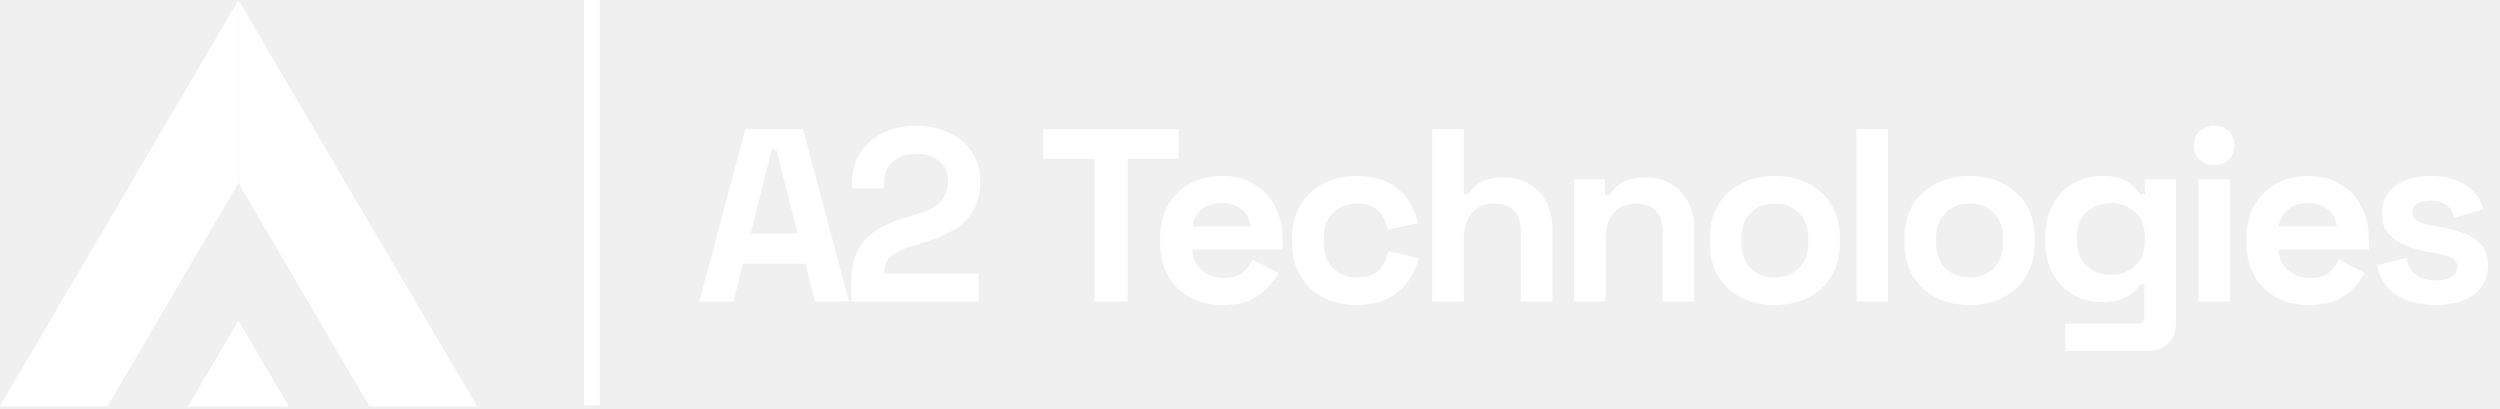
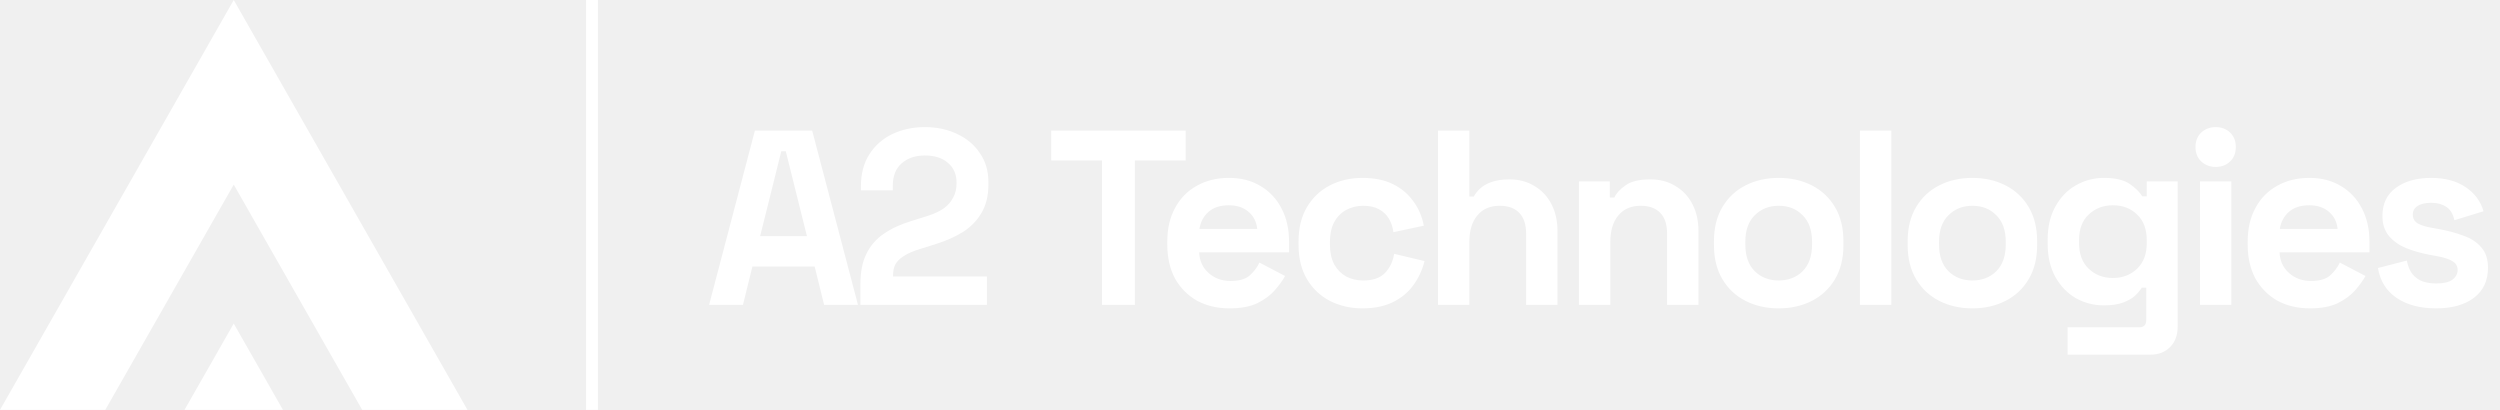
- <svg xmlns="http://www.w3.org/2000/svg" width="159" height="26" viewBox="0 0 159 26" fill="none">
-   <g clip-path="url(#clip0_2587_24861)">
-     <path d="M15.164 11.637V0L30.328 25.839H23.499L15.164 11.637Z" fill="white" />
-     <path d="M6.829 25.839H0L15.163 0V11.637L6.829 25.839Z" fill="white" />
-     <path d="M15.163 20.395L11.969 25.838H15.163H18.358L15.163 20.395Z" fill="white" />
-     <path d="M25.844 18.195C24.753 19.912 23.246 21.347 21.461 22.363L23.501 25.839H30.33L25.844 18.195Z" fill="white" />
-     <path d="M4.486 18.195L0 25.839H6.829L8.869 22.363C7.084 21.347 5.577 19.912 4.486 18.195Z" fill="white" />
-     <path d="M13.131 23.859L11.969 25.84H15.163H18.358L17.196 23.859C16.534 23.965 15.855 24.021 15.163 24.021C14.471 24.021 13.793 23.965 13.131 23.859Z" fill="white" />
-     <path d="M15.641 11.492L15.531 11.555L23.686 25.451L23.797 25.389L15.641 11.492Z" fill="white" />
-     <path d="M15.641 1.523L15.531 1.586L29.537 25.451L29.647 25.389L15.641 1.523Z" fill="white" />
-     <path d="M14.686 1.523L0.68 25.389L0.79 25.451L14.796 1.586L14.686 1.523Z" fill="white" />
-     <path d="M14.688 11.496L6.531 25.392L6.641 25.455L14.798 11.559L14.688 11.496Z" fill="white" />
-     <path d="M37.641 0V25.787" stroke="white" />
-     <path d="M69.607 19.18V10.095H66.359V8.215H74.957V10.095H71.709V19.18H69.607ZM77.762 19.4C76.976 19.4 76.281 19.238 75.676 18.914C75.082 18.58 74.615 18.115 74.275 17.52C73.946 16.914 73.781 16.204 73.781 15.39V15.202C73.781 14.387 73.946 13.682 74.275 13.087C74.604 12.481 75.066 12.017 75.66 11.693C76.254 11.359 76.945 11.192 77.73 11.192C78.505 11.192 79.179 11.364 79.752 11.709C80.325 12.043 80.771 12.513 81.09 13.118C81.408 13.714 81.567 14.408 81.567 15.202V15.875H75.819C75.841 16.408 76.042 16.841 76.424 17.175C76.807 17.51 77.274 17.677 77.826 17.677C78.388 17.677 78.802 17.557 79.067 17.316C79.333 17.076 79.534 16.81 79.672 16.518L81.312 17.363C81.164 17.635 80.946 17.933 80.66 18.256C80.384 18.57 80.012 18.841 79.545 19.071C79.078 19.29 78.484 19.4 77.762 19.4ZM75.835 14.403H79.529C79.487 13.954 79.301 13.594 78.972 13.322C78.653 13.05 78.234 12.915 77.714 12.915C77.173 12.915 76.743 13.05 76.424 13.322C76.106 13.594 75.91 13.954 75.835 14.403ZM86.267 19.4C85.502 19.4 84.807 19.243 84.181 18.93C83.565 18.617 83.077 18.162 82.716 17.567C82.355 16.972 82.175 16.251 82.175 15.405V15.186C82.175 14.34 82.355 13.62 82.716 13.024C83.077 12.429 83.565 11.975 84.181 11.662C84.807 11.348 85.502 11.192 86.267 11.192C87.02 11.192 87.668 11.322 88.209 11.583C88.75 11.844 89.186 12.205 89.515 12.664C89.854 13.113 90.077 13.625 90.183 14.199L88.241 14.607C88.198 14.293 88.103 14.011 87.954 13.761C87.806 13.51 87.594 13.312 87.317 13.165C87.052 13.019 86.718 12.946 86.314 12.946C85.911 12.946 85.545 13.035 85.216 13.212C84.897 13.379 84.643 13.635 84.452 13.98C84.271 14.314 84.181 14.727 84.181 15.217V15.374C84.181 15.865 84.271 16.283 84.452 16.627C84.643 16.961 84.897 17.217 85.216 17.395C85.545 17.562 85.911 17.645 86.314 17.645C86.919 17.645 87.376 17.494 87.684 17.191C88.002 16.878 88.204 16.471 88.289 15.969L90.231 16.424C90.093 16.977 89.854 17.483 89.515 17.943C89.186 18.392 88.75 18.747 88.209 19.008C87.668 19.269 87.02 19.4 86.267 19.4ZM91.09 19.18V8.215H93.096V12.367H93.383C93.468 12.199 93.6 12.032 93.781 11.865C93.961 11.698 94.2 11.562 94.497 11.458C94.805 11.343 95.192 11.286 95.66 11.286C96.275 11.286 96.811 11.427 97.268 11.709C97.735 11.98 98.096 12.361 98.35 12.852C98.605 13.332 98.733 13.896 98.733 14.544V19.18H96.726V14.7C96.726 14.116 96.578 13.677 96.281 13.385C95.994 13.092 95.58 12.946 95.039 12.946C94.423 12.946 93.945 13.15 93.606 13.557C93.266 13.954 93.096 14.512 93.096 15.233V19.18H91.09ZM100.105 19.18V11.411H102.08V12.429H102.366C102.494 12.158 102.732 11.902 103.083 11.662C103.433 11.411 103.964 11.286 104.675 11.286C105.291 11.286 105.827 11.427 106.283 11.709C106.75 11.98 107.111 12.361 107.366 12.852C107.621 13.332 107.748 13.896 107.748 14.544V19.18H105.742V14.7C105.742 14.116 105.593 13.677 105.296 13.385C105.009 13.092 104.595 12.946 104.054 12.946C103.438 12.946 102.961 13.15 102.621 13.557C102.281 13.954 102.111 14.512 102.111 15.233V19.18H100.105ZM112.878 19.4C112.093 19.4 111.387 19.243 110.761 18.93C110.134 18.617 109.641 18.162 109.28 17.567C108.919 16.972 108.739 16.256 108.739 15.421V15.17C108.739 14.335 108.919 13.62 109.28 13.024C109.641 12.429 110.134 11.975 110.761 11.662C111.387 11.348 112.093 11.192 112.878 11.192C113.664 11.192 114.37 11.348 114.996 11.662C115.622 11.975 116.116 12.429 116.477 13.024C116.838 13.62 117.018 14.335 117.018 15.17V15.421C117.018 16.256 116.838 16.972 116.477 17.567C116.116 18.162 115.622 18.617 114.996 18.93C114.37 19.243 113.664 19.4 112.878 19.4ZM112.878 17.645C113.494 17.645 114.003 17.452 114.407 17.066C114.81 16.669 115.012 16.105 115.012 15.374V15.217C115.012 14.486 114.81 13.928 114.407 13.541C114.014 13.145 113.505 12.946 112.878 12.946C112.263 12.946 111.753 13.145 111.35 13.541C110.946 13.928 110.745 14.486 110.745 15.217V15.374C110.745 16.105 110.946 16.669 111.35 17.066C111.753 17.452 112.263 17.645 112.878 17.645ZM118.074 19.18V8.215H120.08V19.18H118.074ZM125.265 19.4C124.479 19.4 123.773 19.243 123.147 18.93C122.521 18.617 122.027 18.162 121.666 17.567C121.305 16.972 121.125 16.256 121.125 15.421V15.17C121.125 14.335 121.305 13.62 121.666 13.024C122.027 12.429 122.521 11.975 123.147 11.662C123.773 11.348 124.479 11.192 125.265 11.192C126.05 11.192 126.756 11.348 127.382 11.662C128.008 11.975 128.502 12.429 128.863 13.024C129.224 13.62 129.404 14.335 129.404 15.17V15.421C129.404 16.256 129.224 16.972 128.863 17.567C128.502 18.162 128.008 18.617 127.382 18.93C126.756 19.243 126.05 19.4 125.265 19.4ZM125.265 17.645C125.88 17.645 126.39 17.452 126.793 17.066C127.196 16.669 127.398 16.105 127.398 15.374V15.217C127.398 14.486 127.196 13.928 126.793 13.541C126.4 13.145 125.891 12.946 125.265 12.946C124.649 12.946 124.139 13.145 123.736 13.541C123.333 13.928 123.131 14.486 123.131 15.217V15.374C123.131 16.105 123.333 16.669 123.736 17.066C124.139 17.452 124.649 17.645 125.265 17.645ZM130.078 15.327V15.076C130.078 14.262 130.243 13.567 130.572 12.993C130.901 12.408 131.336 11.964 131.877 11.662C132.429 11.348 133.029 11.192 133.676 11.192C134.398 11.192 134.945 11.317 135.316 11.568C135.688 11.818 135.958 12.079 136.128 12.351H136.415V11.411H138.389V20.559C138.389 21.092 138.23 21.515 137.912 21.828C137.593 22.151 137.169 22.313 136.638 22.313H131.352V20.59H135.937C136.234 20.59 136.383 20.434 136.383 20.12V18.1H136.096C135.99 18.267 135.842 18.439 135.651 18.617C135.46 18.784 135.205 18.925 134.886 19.04C134.568 19.154 134.165 19.212 133.676 19.212C133.029 19.212 132.429 19.06 131.877 18.758C131.336 18.444 130.901 18 130.572 17.426C130.243 16.841 130.078 16.142 130.078 15.327ZM134.25 17.489C134.865 17.489 135.38 17.296 135.794 16.909C136.208 16.523 136.415 15.98 136.415 15.28V15.123C136.415 14.413 136.208 13.87 135.794 13.494C135.391 13.108 134.876 12.915 134.25 12.915C133.634 12.915 133.119 13.108 132.705 13.494C132.291 13.87 132.084 14.413 132.084 15.123V15.28C132.084 15.98 132.291 16.523 132.705 16.909C133.119 17.296 133.634 17.489 134.25 17.489ZM139.817 19.18V11.411H141.824V19.18H139.817ZM140.821 10.502C140.46 10.502 140.152 10.387 139.897 10.158C139.653 9.928 139.531 9.625 139.531 9.249C139.531 8.873 139.653 8.57 139.897 8.341C140.152 8.111 140.46 7.996 140.821 7.996C141.192 7.996 141.5 8.111 141.744 8.341C141.988 8.57 142.11 8.873 142.11 9.249C142.11 9.625 141.988 9.928 141.744 10.158C141.5 10.387 141.192 10.502 140.821 10.502ZM146.849 19.4C146.064 19.4 145.368 19.238 144.763 18.914C144.169 18.58 143.702 18.115 143.362 17.52C143.033 16.914 142.868 16.204 142.868 15.39V15.202C142.868 14.387 143.033 13.682 143.362 13.087C143.691 12.481 144.153 12.017 144.747 11.693C145.342 11.359 146.032 11.192 146.817 11.192C147.592 11.192 148.266 11.364 148.839 11.709C149.413 12.043 149.858 12.513 150.177 13.118C150.495 13.714 150.655 14.408 150.655 15.202V15.875H144.906C144.928 16.408 145.13 16.841 145.512 17.175C145.894 17.51 146.361 17.677 146.913 17.677C147.475 17.677 147.889 17.557 148.155 17.316C148.42 17.076 148.622 16.81 148.76 16.518L150.4 17.363C150.251 17.635 150.033 17.933 149.747 18.256C149.471 18.57 149.099 18.841 148.632 19.071C148.165 19.29 147.571 19.4 146.849 19.4ZM144.922 14.403H148.617C148.574 13.954 148.388 13.594 148.059 13.322C147.741 13.05 147.321 12.915 146.801 12.915C146.26 12.915 145.83 13.05 145.512 13.322C145.193 13.594 144.997 13.954 144.922 14.403ZM154.924 19.4C153.894 19.4 153.051 19.18 152.392 18.742C151.734 18.303 151.336 17.677 151.198 16.862L153.045 16.392C153.119 16.758 153.242 17.045 153.411 17.254C153.592 17.463 153.809 17.614 154.064 17.708C154.329 17.792 154.616 17.833 154.924 17.833C155.391 17.833 155.736 17.755 155.959 17.598C156.182 17.431 156.293 17.228 156.293 16.988C156.293 16.747 156.187 16.564 155.975 16.439C155.762 16.303 155.423 16.194 154.956 16.11L154.51 16.032C153.958 15.928 153.454 15.787 152.997 15.609C152.541 15.421 152.175 15.165 151.899 14.841C151.623 14.518 151.485 14.1 151.485 13.588C151.485 12.816 151.771 12.226 152.345 11.818C152.918 11.4 153.671 11.192 154.605 11.192C155.486 11.192 156.219 11.385 156.803 11.771C157.387 12.158 157.769 12.664 157.949 13.291L156.086 13.855C156.001 13.458 155.826 13.176 155.561 13.009C155.306 12.842 154.988 12.758 154.605 12.758C154.223 12.758 153.932 12.826 153.73 12.962C153.528 13.087 153.427 13.265 153.427 13.494C153.427 13.745 153.533 13.933 153.746 14.058C153.958 14.173 154.245 14.262 154.605 14.325L155.051 14.403C155.646 14.507 156.182 14.648 156.659 14.826C157.148 14.993 157.53 15.238 157.806 15.562C158.092 15.875 158.236 16.303 158.236 16.846C158.236 17.661 157.933 18.293 157.328 18.742C156.734 19.18 155.932 19.4 154.924 19.4Z" fill="white" />
-     <path d="M44.477 19.18L47.406 8.215H51.068L53.998 19.18H51.833L51.228 16.768H47.247L46.642 19.18H44.477ZM47.741 14.857H50.734L49.381 9.516H49.094L47.741 14.857ZM54.154 19.18V17.865C54.154 17.102 54.281 16.471 54.536 15.969C54.791 15.458 55.157 15.04 55.635 14.716C56.123 14.382 56.717 14.111 57.418 13.902L58.485 13.573C58.877 13.447 59.207 13.296 59.472 13.118C59.737 12.93 59.939 12.706 60.077 12.445C60.226 12.184 60.3 11.886 60.3 11.552V11.489C60.3 10.967 60.119 10.555 59.758 10.252C59.398 9.938 58.904 9.782 58.278 9.782C57.662 9.782 57.163 9.949 56.781 10.283C56.41 10.607 56.224 11.077 56.224 11.693V11.975H54.186V11.724C54.186 10.931 54.366 10.257 54.727 9.704C55.088 9.15 55.576 8.727 56.192 8.435C56.818 8.142 57.514 7.996 58.278 7.996C59.042 7.996 59.732 8.142 60.347 8.435C60.963 8.717 61.446 9.119 61.797 9.641C62.157 10.153 62.338 10.758 62.338 11.458V11.615C62.338 12.314 62.189 12.909 61.892 13.4C61.605 13.881 61.213 14.277 60.714 14.591C60.215 14.894 59.647 15.144 59.01 15.343L57.991 15.656C57.535 15.792 57.179 15.943 56.924 16.11C56.669 16.267 56.489 16.445 56.383 16.643C56.287 16.831 56.24 17.061 56.24 17.332V17.395H62.242V19.18H54.154Z" fill="white" />
-   </g>
-   <defs>
-     <clipPath id="clip0_2587_24861">
-       <rect width="159" height="26" fill="white" />
-     </clipPath>
-   </defs>
+ <svg xmlns="http://www.w3.org/2000/svg" width="738" height="121" viewBox="0 0 738 121" fill="none">
+   <path d="M69 0L0 121H31.075L69 54.494L106.925 121L138 121L69 0Z" fill="white" />
+   <path d="M69 95.509L54.463 121L83.536 121L69 95.509Z" fill="white" />
+   <line x1="174.75" y1="-7.64949e-08" x2="174.75" y2="121" stroke="white" stroke-width="3.5" />
+   <path d="M325.317 90V47.369H310.323V38.548H350.014V47.369H335.019V90H325.317ZM362.961 91.029C359.335 91.029 356.125 90.269 353.332 88.751C350.588 87.182 348.432 85.002 346.864 82.209C345.345 79.367 344.585 76.035 344.585 72.212V71.33C344.585 67.508 345.345 64.201 346.864 61.408C348.383 58.566 350.514 56.385 353.258 54.866C356.002 53.298 359.188 52.514 362.814 52.514C366.391 52.514 369.502 53.322 372.148 54.939C374.795 56.507 376.853 58.712 378.323 61.555C379.793 64.348 380.528 67.606 380.528 71.33V74.491H353.993C354.091 76.99 355.022 79.024 356.786 80.592C358.551 82.16 360.707 82.944 363.255 82.944C365.852 82.944 367.763 82.38 368.988 81.253C370.213 80.126 371.144 78.877 371.781 77.505L379.352 81.474C378.666 82.748 377.661 84.144 376.338 85.663C375.064 87.133 373.349 88.407 371.193 89.486C369.037 90.514 366.293 91.029 362.961 91.029ZM354.067 67.582H371.119C370.923 65.475 370.066 63.784 368.547 62.51C367.077 61.236 365.141 60.599 362.74 60.599C360.241 60.599 358.256 61.236 356.786 62.51C355.316 63.784 354.41 65.475 354.067 67.582ZM402.222 91.029C398.694 91.029 395.484 90.294 392.593 88.824C389.751 87.354 387.497 85.222 385.831 82.429C384.165 79.636 383.332 76.255 383.332 72.286V71.257C383.332 67.288 384.165 63.907 385.831 61.114C387.497 58.321 389.751 56.189 392.593 54.719C395.484 53.249 398.694 52.514 402.222 52.514C405.701 52.514 408.69 53.126 411.189 54.351C413.688 55.576 415.697 57.267 417.216 59.423C418.784 61.53 419.813 63.931 420.303 66.626L411.336 68.537C411.14 67.067 410.699 65.744 410.013 64.568C409.327 63.392 408.347 62.461 407.073 61.775C405.848 61.089 404.304 60.746 402.442 60.746C400.58 60.746 398.89 61.163 397.371 61.996C395.901 62.78 394.725 63.98 393.843 65.597C393.009 67.165 392.593 69.101 392.593 71.404V72.139C392.593 74.442 393.009 76.402 393.843 78.019C394.725 79.587 395.901 80.788 397.371 81.621C398.89 82.405 400.58 82.797 402.442 82.797C405.235 82.797 407.342 82.086 408.763 80.665C410.234 79.195 411.165 77.284 411.557 74.932L420.524 77.064C419.887 79.661 418.784 82.037 417.216 84.193C415.697 86.3 413.688 87.966 411.189 89.192C408.69 90.416 405.701 91.029 402.222 91.029ZM424.488 90V38.548H433.75V58.026H435.073C435.465 57.242 436.077 56.458 436.91 55.674C437.743 54.89 438.846 54.253 440.218 53.763C441.639 53.224 443.427 52.955 445.584 52.955C448.426 52.955 450.9 53.616 453.007 54.939C455.163 56.213 456.829 58.002 458.005 60.305C459.181 62.559 459.77 65.205 459.77 68.243V90H450.508V68.978C450.508 66.234 449.822 64.176 448.45 62.804C447.127 61.432 445.216 60.746 442.717 60.746C439.875 60.746 437.67 61.702 436.102 63.613C434.534 65.475 433.75 68.096 433.75 71.477V90H424.488ZM466.106 90V53.543H475.22V58.321H476.544C477.132 57.047 478.234 55.846 479.851 54.719C481.468 53.543 483.918 52.955 487.201 52.955C490.043 52.955 492.518 53.616 494.625 54.939C496.781 56.213 498.447 58.002 499.623 60.305C500.799 62.559 501.387 65.205 501.387 68.243V90H492.126V68.978C492.126 66.234 491.44 64.176 490.068 62.804C488.745 61.432 486.834 60.746 484.335 60.746C481.493 60.746 479.288 61.702 477.72 63.613C476.152 65.475 475.367 68.096 475.367 71.477V90H466.106ZM525.071 91.029C521.444 91.029 518.186 90.294 515.295 88.824C512.404 87.354 510.125 85.222 508.459 82.429C506.793 79.636 505.96 76.28 505.96 72.359V71.183C505.96 67.263 506.793 63.907 508.459 61.114C510.125 58.321 512.404 56.189 515.295 54.719C518.186 53.249 521.444 52.514 525.071 52.514C528.697 52.514 531.955 53.249 534.846 54.719C537.737 56.189 540.016 58.321 541.682 61.114C543.348 63.907 544.181 67.263 544.181 71.183V72.359C544.181 76.28 543.348 79.636 541.682 82.429C540.016 85.222 537.737 87.354 534.846 88.824C531.955 90.294 528.697 91.029 525.071 91.029ZM525.071 82.797C527.913 82.797 530.265 81.89 532.127 80.077C533.989 78.215 534.92 75.569 534.92 72.139V71.404C534.92 67.974 533.989 65.352 532.127 63.539C530.314 61.677 527.962 60.746 525.071 60.746C522.228 60.746 519.876 61.677 518.014 63.539C516.152 65.352 515.221 67.974 515.221 71.404V72.139C515.221 75.569 516.152 78.215 518.014 80.077C519.876 81.89 522.228 82.797 525.071 82.797ZM549.055 90V38.548H558.316V90H549.055ZM582.25 91.029C578.624 91.029 575.365 90.294 572.474 88.824C569.583 87.354 567.305 85.222 565.639 82.429C563.973 79.636 563.14 76.28 563.14 72.359V71.183C563.14 67.263 563.973 63.907 565.639 61.114C567.305 58.321 569.583 56.189 572.474 54.719C575.365 53.249 578.624 52.514 582.25 52.514C585.876 52.514 589.135 53.249 592.026 54.719C594.917 56.189 597.196 58.321 598.862 61.114C600.528 63.907 601.361 67.263 601.361 71.183V72.359C601.361 76.28 600.528 79.636 598.862 82.429C597.196 85.222 594.917 87.354 592.026 88.824C589.135 90.294 585.876 91.029 582.25 91.029ZM582.25 82.797C585.092 82.797 587.444 81.89 589.306 80.077C591.168 78.215 592.1 75.569 592.1 72.139V71.404C592.1 67.974 591.168 65.352 589.306 63.539C587.493 61.677 585.141 60.746 582.25 60.746C579.408 60.746 577.056 61.677 575.194 63.539C573.332 65.352 572.401 67.974 572.401 71.404V72.139C572.401 75.569 573.332 78.215 575.194 80.077C577.056 81.89 579.408 82.797 582.25 82.797ZM604.47 71.918V70.742C604.47 66.92 605.23 63.662 606.749 60.967C608.268 58.222 610.277 56.14 612.776 54.719C615.324 53.249 618.093 52.514 621.082 52.514C624.414 52.514 626.937 53.102 628.653 54.278C630.368 55.454 631.617 56.679 632.401 57.953H633.724V53.543H642.838V96.468C642.838 98.967 642.103 100.952 640.633 102.422C639.163 103.941 637.203 104.7 634.753 104.7H610.35V96.615H631.519C632.891 96.615 633.577 95.88 633.577 94.41V84.928H632.254C631.764 85.712 631.078 86.521 630.196 87.354C629.314 88.138 628.138 88.799 626.668 89.338C625.198 89.877 623.336 90.147 621.082 90.147C618.093 90.147 615.324 89.436 612.776 88.015C610.277 86.545 608.268 84.463 606.749 81.768C605.23 79.024 604.47 75.741 604.47 71.918ZM623.728 82.062C626.57 82.062 628.947 81.155 630.858 79.342C632.769 77.529 633.724 74.981 633.724 71.698V70.963C633.724 67.631 632.769 65.083 630.858 63.319C628.996 61.506 626.619 60.599 623.728 60.599C620.886 60.599 618.509 61.506 616.598 63.319C614.687 65.083 613.732 67.631 613.732 70.963V71.698C613.732 74.981 614.687 77.529 616.598 79.342C618.509 81.155 620.886 82.062 623.728 82.062ZM649.431 90V53.543H658.693V90H649.431ZM654.062 49.28C652.396 49.28 650.975 48.741 649.799 47.663C648.672 46.585 648.108 45.164 648.108 43.4C648.108 41.636 648.672 40.214 649.799 39.136C650.975 38.058 652.396 37.519 654.062 37.519C655.777 37.519 657.198 38.058 658.325 39.136C659.452 40.214 660.016 41.636 660.016 43.4C660.016 45.164 659.452 46.585 658.325 47.663C657.198 48.741 655.777 49.28 654.062 49.28ZM681.892 91.029C678.266 91.029 675.056 90.269 672.263 88.751C669.519 87.182 667.363 85.002 665.795 82.209C664.276 79.367 663.516 76.035 663.516 72.212V71.33C663.516 67.508 664.276 64.201 665.795 61.408C667.314 58.566 669.445 56.385 672.189 54.866C674.934 53.298 678.119 52.514 681.745 52.514C685.322 52.514 688.433 53.322 691.08 54.939C693.726 56.507 695.784 58.712 697.254 61.555C698.724 64.348 699.459 67.606 699.459 71.33V74.491H672.924C673.022 76.99 673.954 79.024 675.718 80.592C677.482 82.16 679.638 82.944 682.186 82.944C684.783 82.944 686.694 82.38 687.919 81.253C689.144 80.126 690.075 78.877 690.712 77.505L698.283 81.474C697.597 82.748 696.592 84.144 695.269 85.663C693.995 87.133 692.28 88.407 690.124 89.486C687.968 90.514 685.224 91.029 681.892 91.029ZM672.998 67.582H690.051C689.855 65.475 688.997 63.784 687.478 62.51C686.008 61.236 684.072 60.599 681.671 60.599C679.172 60.599 677.188 61.236 675.718 62.51C674.248 63.784 673.341 65.475 672.998 67.582ZM719.168 91.029C714.415 91.029 710.52 90 707.481 87.942C704.443 85.884 702.606 82.944 701.969 79.122L710.495 76.917C710.838 78.632 711.402 79.979 712.186 80.959C713.019 81.939 714.023 82.65 715.199 83.091C716.424 83.483 717.747 83.679 719.168 83.679C721.324 83.679 722.917 83.311 723.946 82.576C724.975 81.792 725.49 80.837 725.49 79.71C725.49 78.583 725 77.725 724.02 77.137C723.039 76.5 721.471 75.986 719.315 75.594L717.257 75.226C714.709 74.736 712.382 74.075 710.275 73.242C708.168 72.359 706.477 71.159 705.203 69.64C703.929 68.121 703.292 66.161 703.292 63.76C703.292 60.134 704.615 57.365 707.261 55.454C709.907 53.494 713.386 52.514 717.698 52.514C721.765 52.514 725.147 53.42 727.842 55.233C730.537 57.047 732.301 59.423 733.134 62.363L724.534 65.009C724.142 63.147 723.333 61.824 722.108 61.04C720.932 60.256 719.462 59.864 717.698 59.864C715.934 59.864 714.587 60.183 713.656 60.82C712.725 61.408 712.259 62.241 712.259 63.319C712.259 64.495 712.749 65.377 713.729 65.965C714.709 66.504 716.032 66.92 717.698 67.214L719.756 67.582C722.5 68.072 724.975 68.733 727.18 69.566C729.434 70.35 731.198 71.502 732.472 73.021C733.795 74.491 734.457 76.5 734.457 79.048C734.457 82.87 733.06 85.835 730.267 87.942C727.523 90 723.823 91.029 719.168 91.029Z" fill="white" />
+   <path d="M209.323 90L222.847 38.548H239.753L253.277 90H243.281L240.488 78.681H222.112L219.319 90H209.323ZM224.391 69.713H238.209L231.962 44.649H230.639L224.391 69.713ZM253.997 90V83.826C253.997 80.249 254.585 77.284 255.761 74.932C256.937 72.531 258.628 70.571 260.833 69.052C263.087 67.484 265.831 66.21 269.065 65.23L273.99 63.686C275.803 63.098 277.322 62.388 278.547 61.555C279.772 60.673 280.703 59.619 281.34 58.394C282.026 57.169 282.369 55.772 282.369 54.204V53.91C282.369 51.46 281.536 49.525 279.87 48.104C278.204 46.634 275.925 45.899 273.034 45.899C270.192 45.899 267.889 46.683 266.125 48.251C264.41 49.77 263.552 51.975 263.552 54.866V56.189H254.144V55.013C254.144 51.289 254.977 48.128 256.643 45.531C258.309 42.934 260.563 40.95 263.405 39.577C266.296 38.205 269.506 37.519 273.034 37.519C276.562 37.519 279.747 38.205 282.589 39.577C285.431 40.901 287.661 42.787 289.278 45.237C290.944 47.638 291.777 50.48 291.777 53.763V54.498C291.777 57.782 291.091 60.575 289.719 62.878C288.396 65.132 286.583 66.994 284.28 68.464C281.977 69.885 279.355 71.061 276.415 71.992L271.711 73.462C269.604 74.099 267.962 74.809 266.786 75.594C265.61 76.329 264.777 77.162 264.287 78.093C263.846 78.975 263.626 80.053 263.626 81.327V81.621H291.336V90H253.997Z" fill="white" />
</svg>
